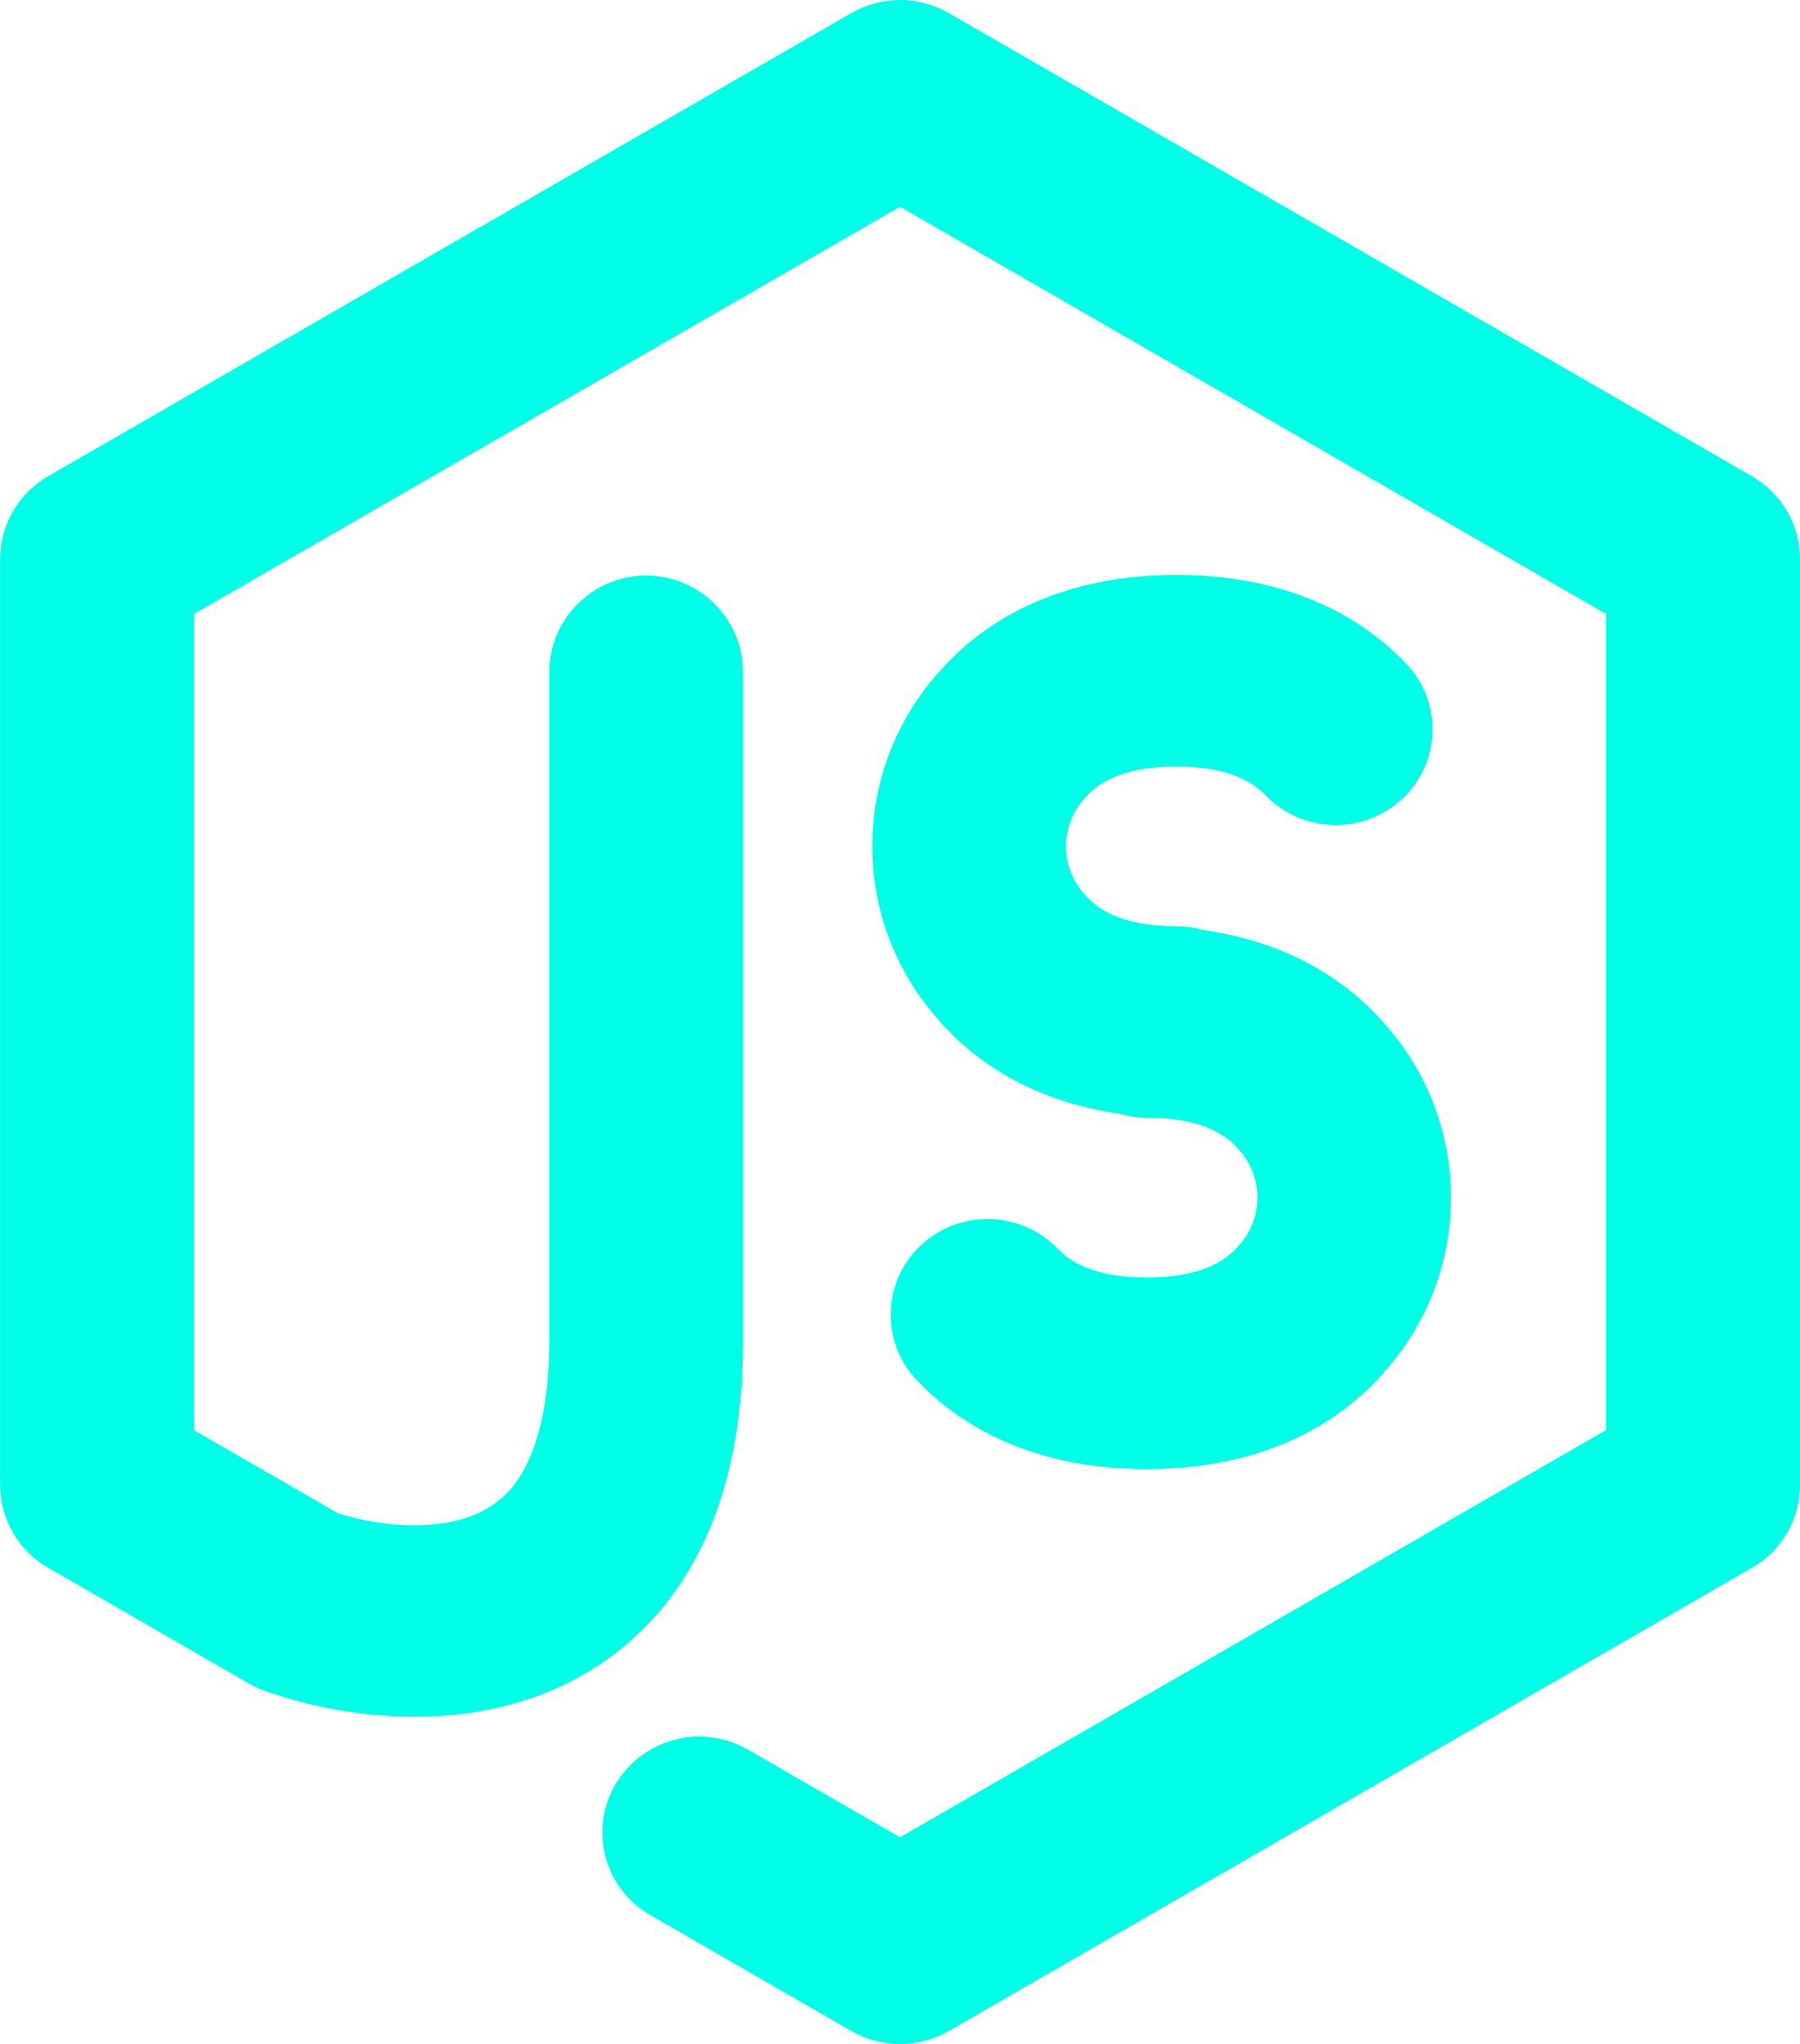
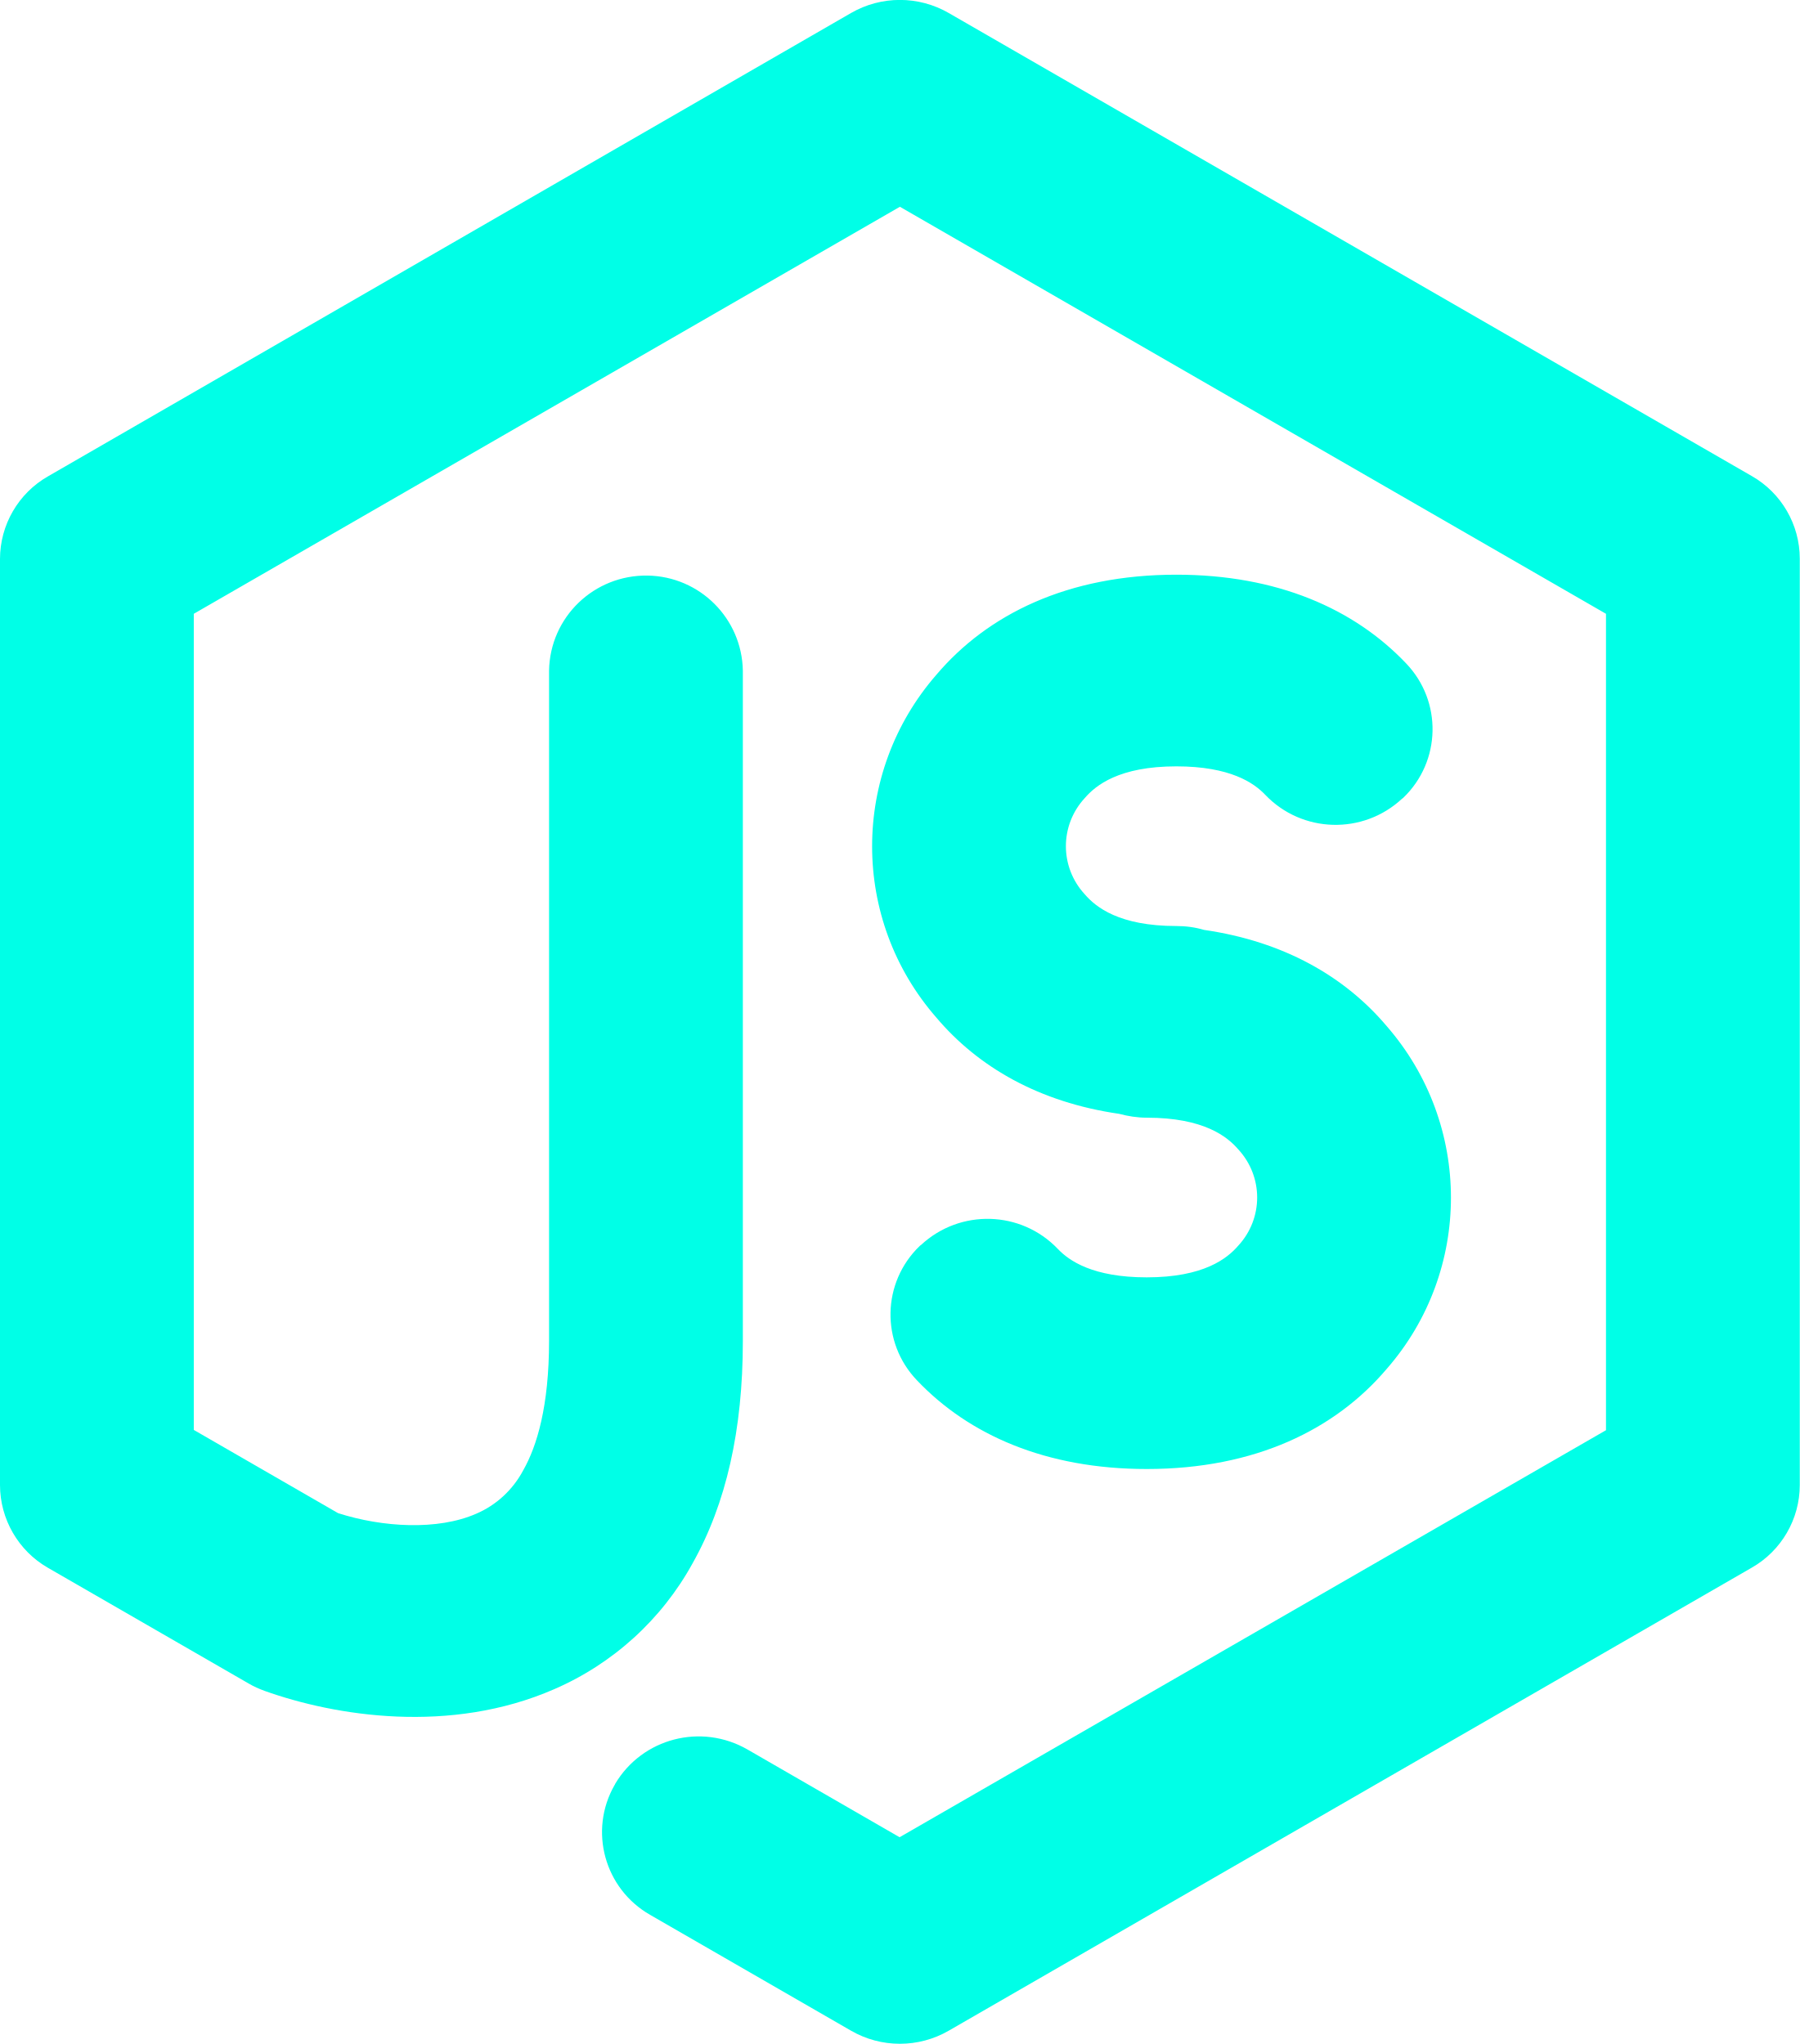
- <svg xmlns="http://www.w3.org/2000/svg" id="Capa_1" data-name="Capa 1" viewBox="0 0 607.49 690.02">
-   <defs>
-     <style>.cls-1{fill:#00ffe7;}</style>
-   </defs>
-   <path class="cls-1" d="M287.24,4.41a33,33,0,0,1,33,0l271,156.32a32.28,32.28,0,0,1,16.23,27.94V501.33a32.26,32.26,0,0,1-16.23,27.93l-271,156.33a33,33,0,0,1-33,0l-67.75-39.08a32.14,32.14,0,0,1-12-43.84l.23-.4a32.9,32.9,0,0,1,44.73-11.63l51.27,29.57L542,482.75V207.25L303.72,69.79,65.42,207.25v275.5l48.7,28.1c15,4.76,33.55,5.92,46.62.21a32.6,32.6,0,0,0,15.87-14.66c4.56-8.11,8.74-21.6,8.74-43.59V226.41a32.71,32.71,0,0,1,65.41,0v226.4c0,29.77-5.62,54.84-17,75a97.69,97.69,0,0,1-46.6,42.38c-35.17,15.36-74,9.07-97.77.62a33.77,33.77,0,0,1-5.43-2.5L16.21,529.22A32.26,32.26,0,0,1,0,501.29V188.67a32.28,32.28,0,0,1,16.23-27.94ZM316,227.84c17.31-20.37,44.33-33.78,81-33.78,34,0,60,11.54,77.51,29.89a32.1,32.1,0,0,1-.94,45.39l-.36.34A33,33,0,0,1,427,268.39c-3.82-4-11.83-9.64-30-9.64-19.29,0-27.24,6.36-30.92,10.7a24,24,0,0,0,0,32.51c3.68,4.33,11.63,10.7,30.92,10.7a33.21,33.21,0,0,1,9.29,1.32c27,3.85,47.61,15.83,61.73,32.45a88.15,88.15,0,0,1,0,115.73c-17.31,20.37-44.34,33.78-81,33.78-34,0-60-11.54-77.51-29.89a32.1,32.1,0,0,1,.94-45.39l.36-.34a33,33,0,0,1,46.24,1.29c3.82,4,11.82,9.64,30,9.64,19.29,0,27.24-6.36,30.92-10.7A24,24,0,0,0,418,388c-3.68-4.33-11.63-10.7-30.92-10.7a33.09,33.09,0,0,1-9.33-1.34c-27-3.85-47.6-15.83-61.72-32.45a88.12,88.12,0,0,1,0-115.73Z" transform="translate(0.02 0.01)" />
+ <svg xmlns="http://www.w3.org/2000/svg" version="1.1" id="Capa_1" x="0px" y="0px" viewBox="0 0 607.4 690" style="enable-background:new 0 0 607.4 690;" xml:space="preserve">
+   <style type="text/css">
+ 	.st0{fill:#00FFE7;}
+ </style>
+   <path class="st0" d="M287.2,4.4c10.2-5.9,22.8-5.9,33,0l271,156.3c10,5.7,16.2,16.4,16.2,27.9v312.7c0,11.5-6.2,22.2-16.2,27.9  l-271,156.3c-10.2,5.9-22.8,5.9-33,0l-67.8-39.1c-15.4-8.8-20.8-28.4-12-43.8c0.1-0.1,0.2-0.3,0.2-0.4c9.2-15.5,29.1-20.6,44.7-11.6  l51.3,29.6L542,482.8V207.2L303.7,69.8L65.4,207.2v275.5l48.7,28.1c15,4.8,33.6,5.9,46.6,0.2c6.8-2.9,12.4-8.1,15.9-14.7  c4.6-8.1,8.7-21.6,8.7-43.6V226.4c0.3-18.1,15.2-32.4,33.3-32.1c17.6,0.3,31.8,14.5,32.1,32.1v226.4c0,29.8-5.6,54.8-17,75  c-10.4,18.9-26.8,33.8-46.6,42.4c-35.2,15.4-74,9.1-97.8,0.6c-1.9-0.7-3.7-1.5-5.4-2.5l-67.8-39.1C6.2,523.5,0,512.8,0,501.3V188.7  c0-11.5,6.2-22.2,16.2-27.9L287.2,4.4z M316,227.8c17.3-20.4,44.3-33.8,81-33.8c34,0,60,11.5,77.5,29.9  c12.3,12.8,11.9,33.1-0.9,45.4c-0.1,0.1-0.2,0.2-0.4,0.3c-13.2,12.3-33.8,11.7-46.2-1.3c-3.8-4-11.8-9.6-30-9.6  c-19.3,0-27.2,6.4-30.9,10.7c-8.5,9.2-8.5,23.3,0,32.5c3.7,4.3,11.6,10.7,30.9,10.7c3.1,0,6.3,0.4,9.3,1.3  c27,3.9,47.6,15.8,61.7,32.5c28.9,33.2,28.9,82.6,0,115.7c-17.3,20.4-44.3,33.8-81,33.8c-34,0-60-11.5-77.5-29.9  c-12.3-12.8-11.9-33.1,0.9-45.4c0.1-0.1,0.2-0.2,0.4-0.3c13.2-12.3,33.8-11.7,46.2,1.3c3.8,4,11.8,9.6,30,9.6  c19.3,0,27.2-6.4,30.9-10.7c8.5-9.2,8.5-23.3,0-32.5c-3.7-4.3-11.6-10.7-30.9-10.7c-3.2,0-6.3-0.5-9.3-1.3  c-27-3.9-47.6-15.8-61.7-32.5C287.1,310.4,287.1,261,316,227.8L316,227.8z" />
</svg>
